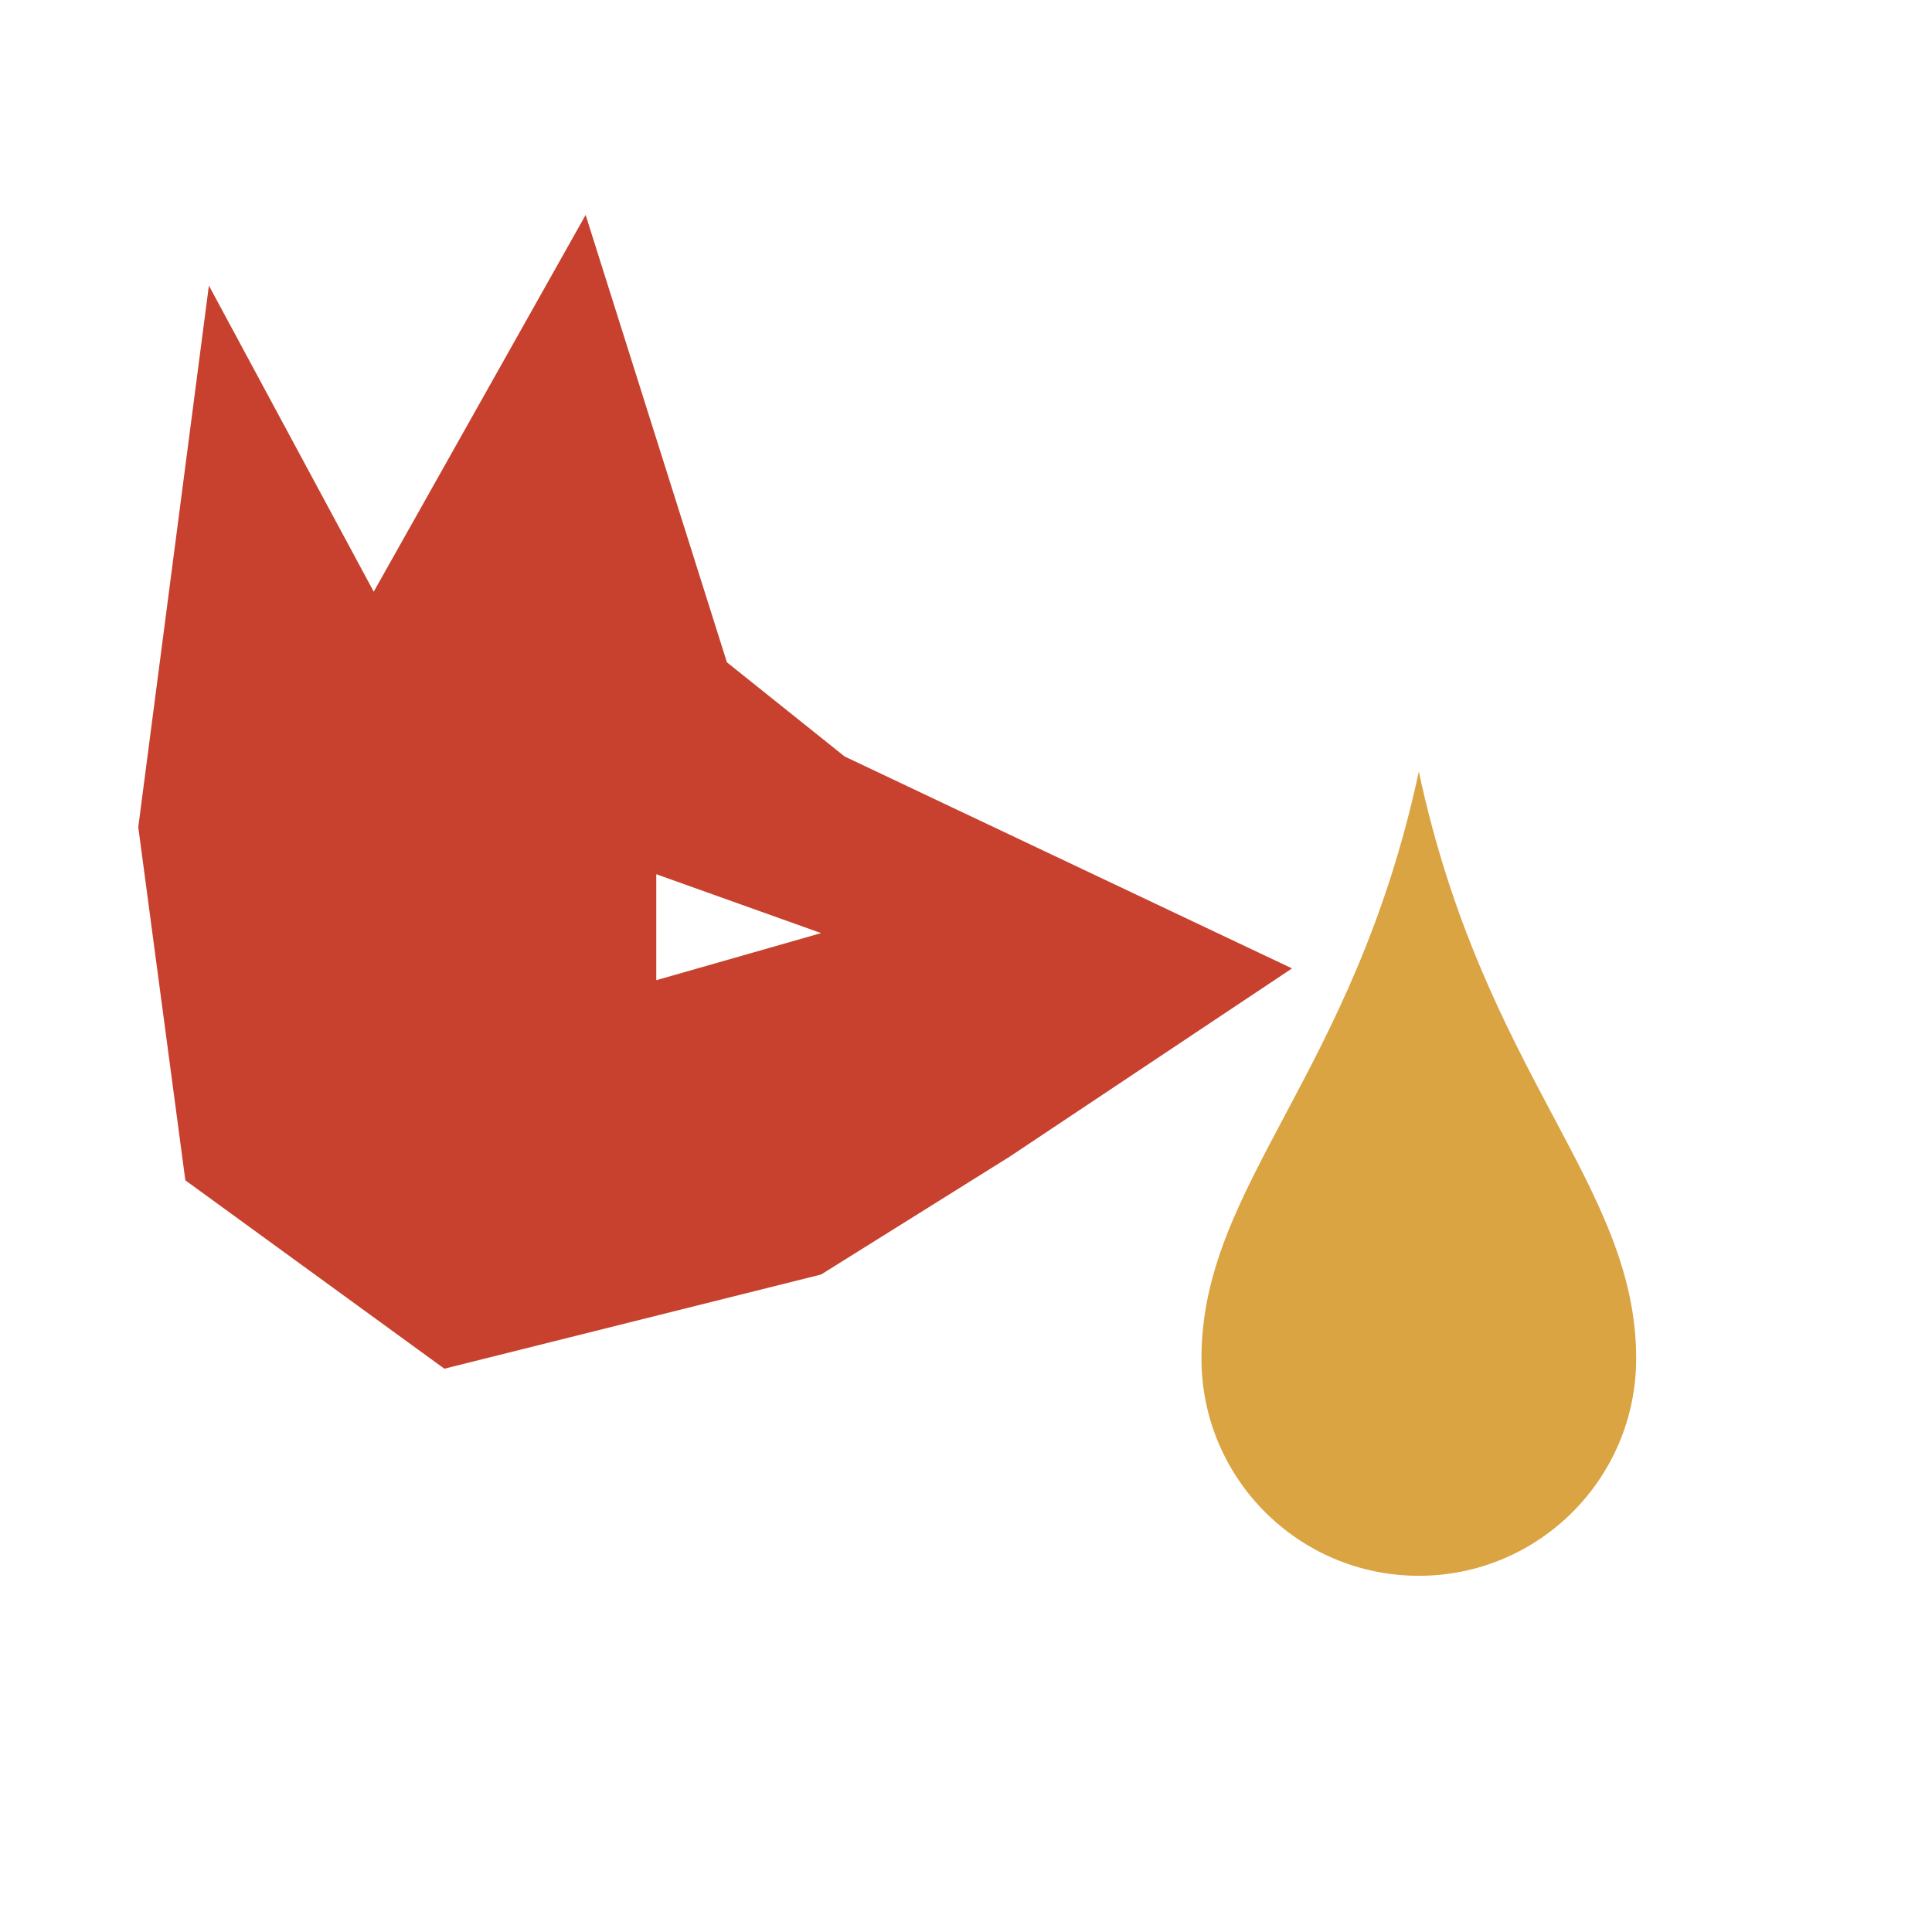
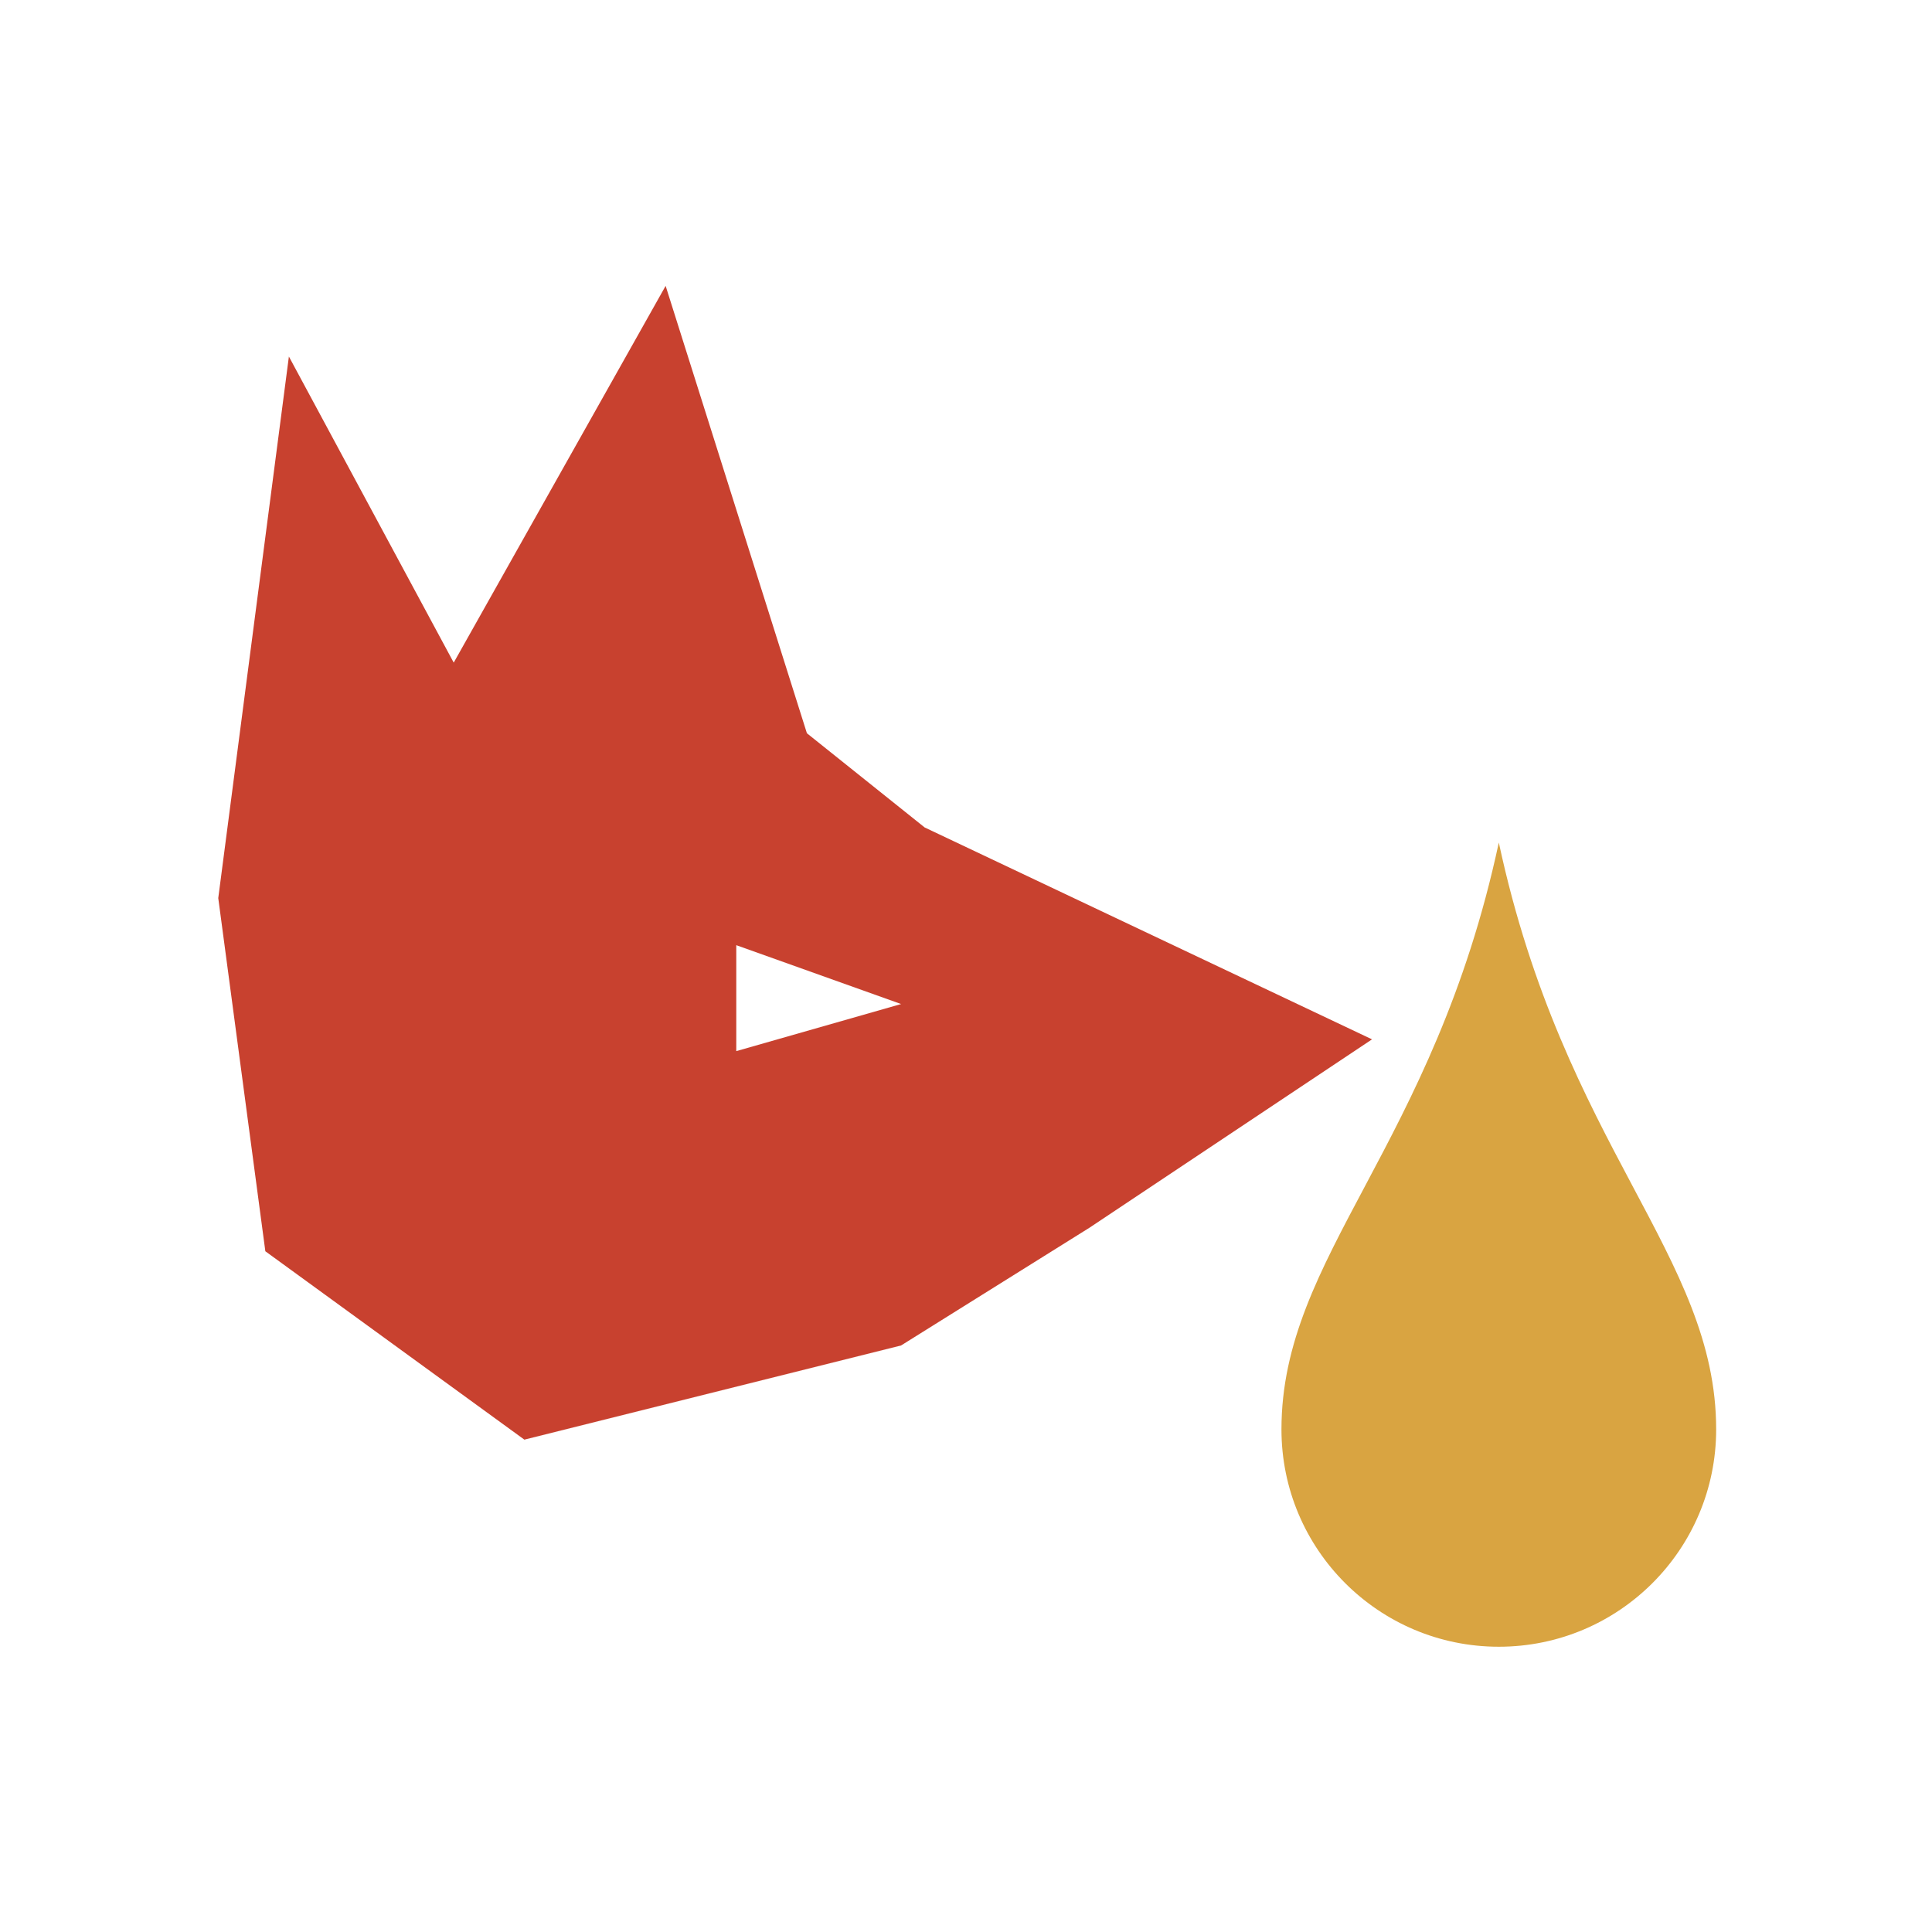
- <svg xmlns="http://www.w3.org/2000/svg" height="64" viewBox="0 0 64 64" width="64">
+ <svg xmlns="http://www.w3.org/2000/svg" height="64" viewBox="-2.65 -2.35 64 64" width="64">
  <path d="m42.8 32.08-14.82-7.02-3.9-3.12-4.68-14.82-7.02 12.48-5.46-10.14-2.34 17.94 1.56 11.7 8.58 6.24 12.48-3.12 6.24-3.9zm-21.06-3.12 5.46 1.95-5.46 1.56z" fill="#c8412f" fill-rule="evenodd" />
  <path d="m47 25.56c2.16 10.08 7.2 13.68 7.2 19.44a7.2 7.2 0 1 1 -14.4 0c0-5.76 5.04-9.36 7.2-19.44z" fill="#d9a441" />
</svg>
